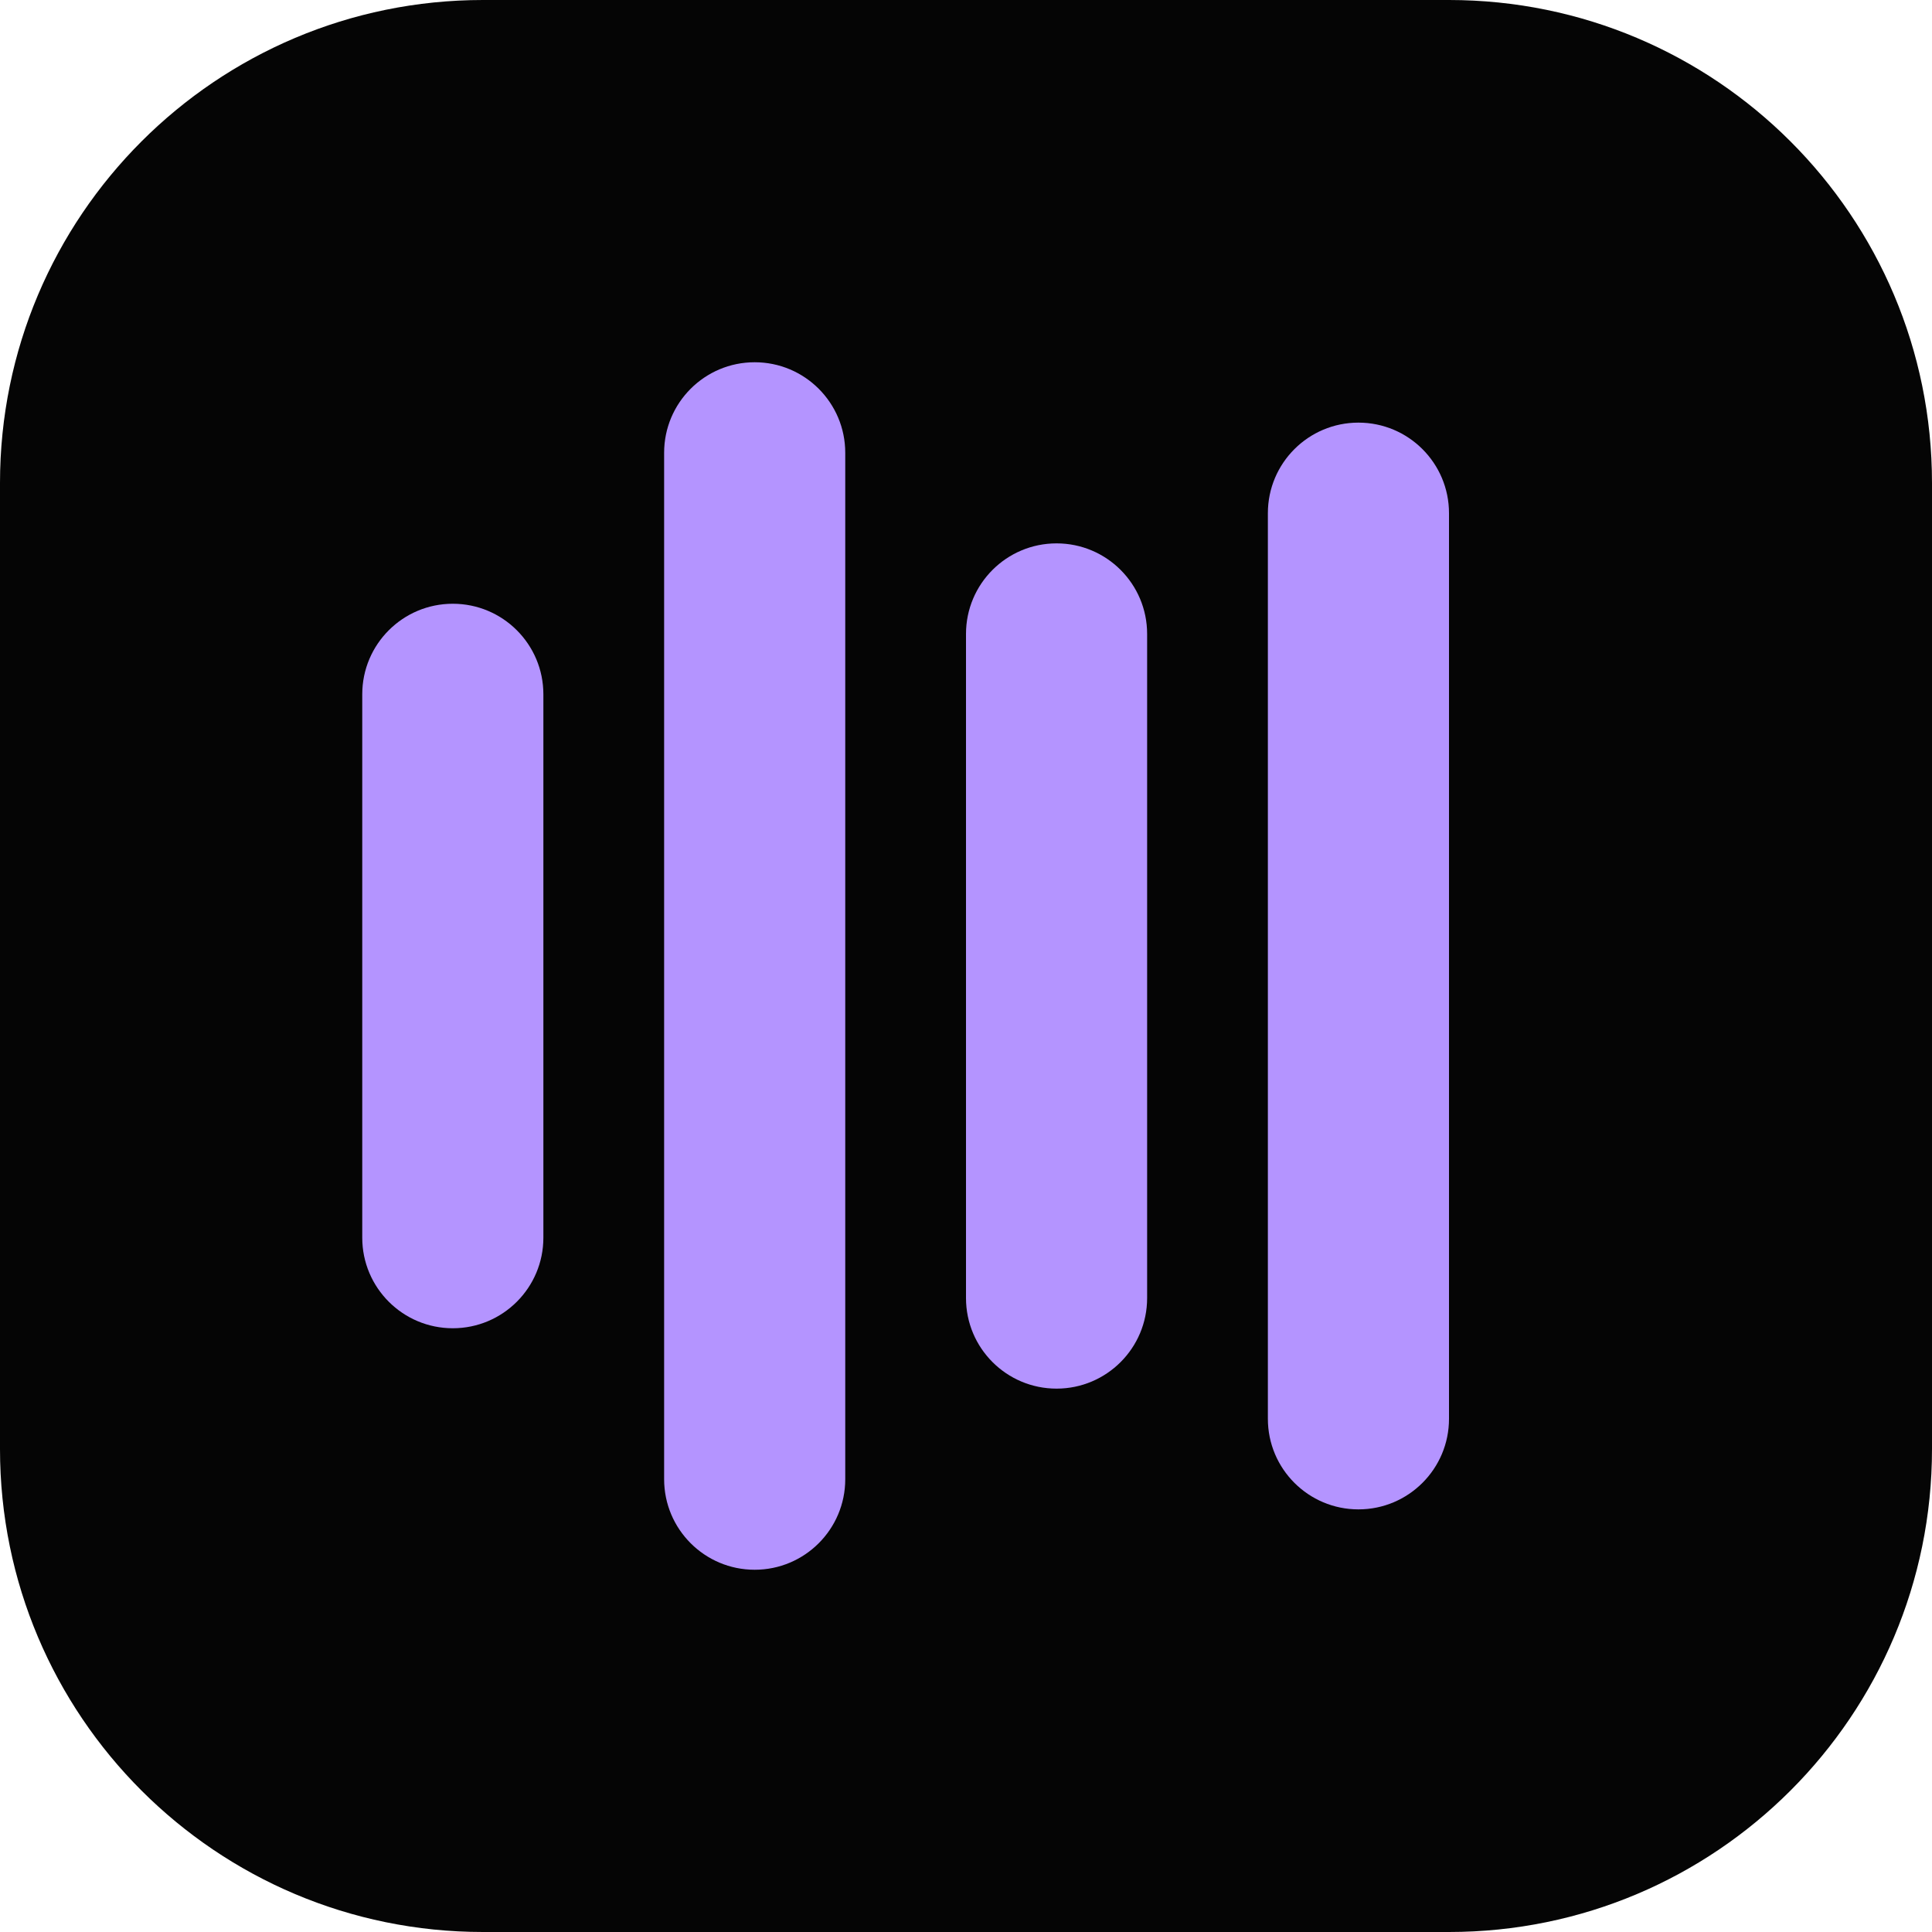
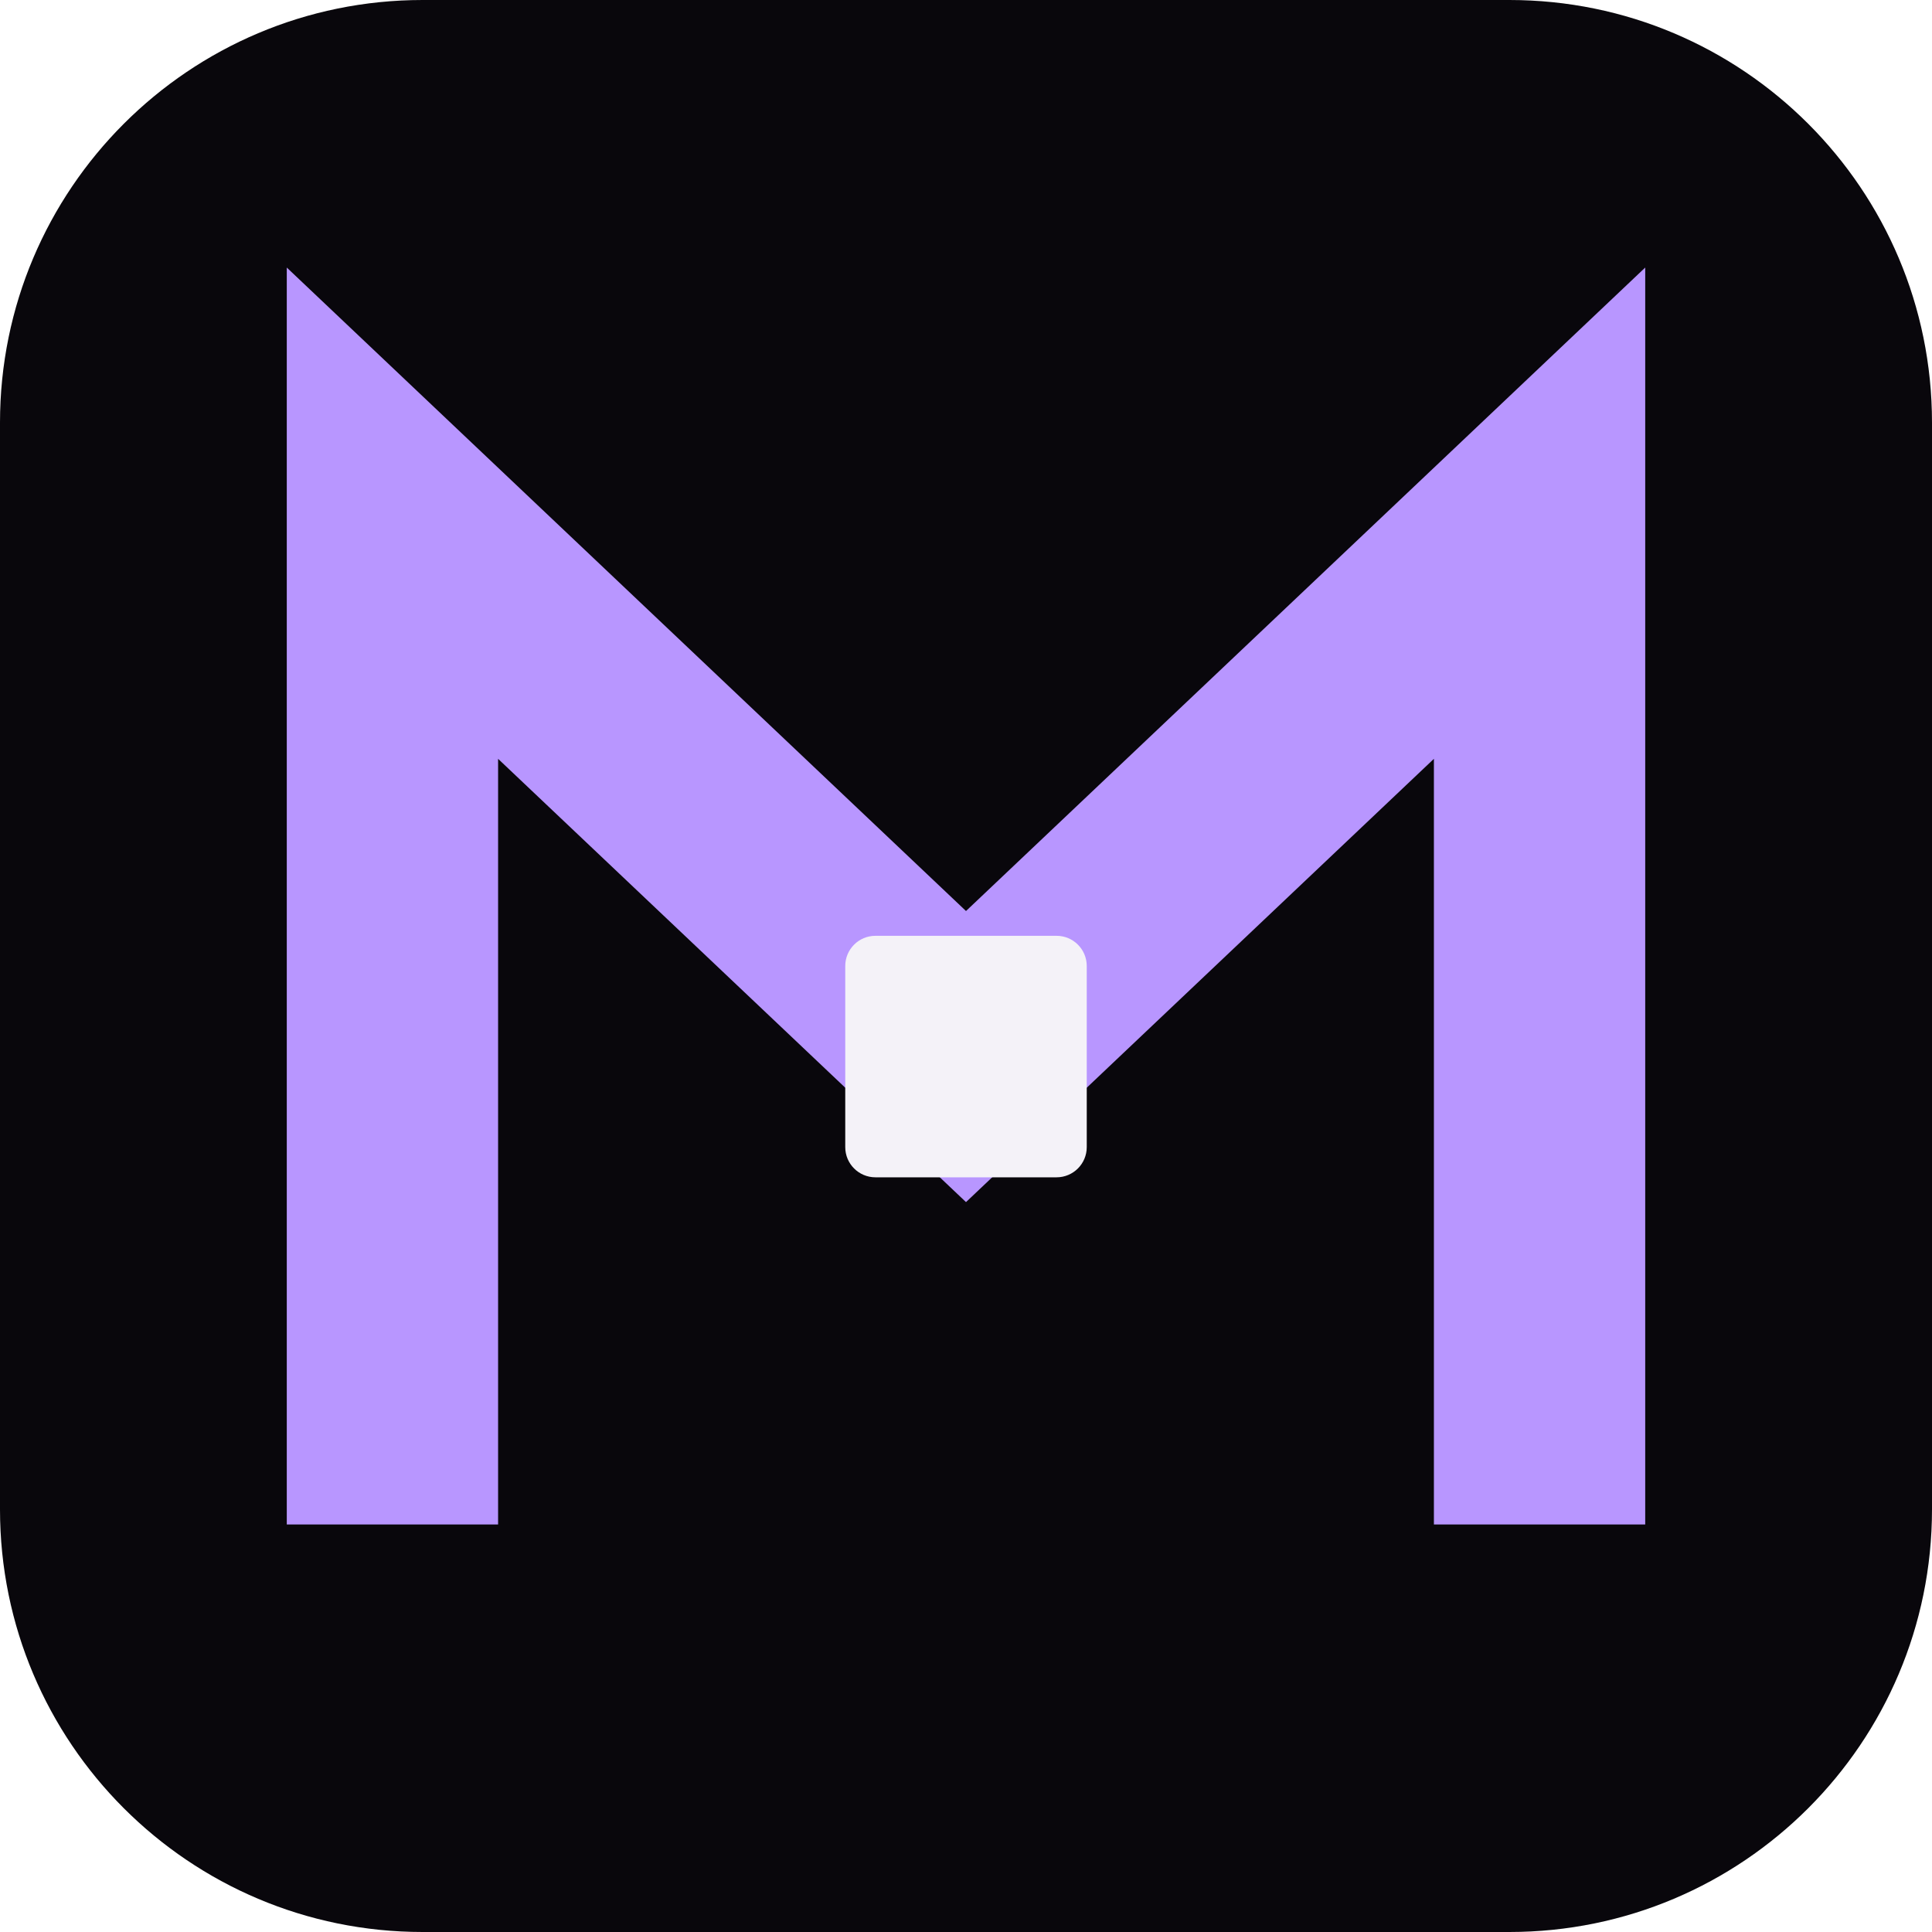
- <svg xmlns="http://www.w3.org/2000/svg" viewBox="0 0 32 32">
-   <rect width="32" height="32" rx="8" fill="#050505" />
-   <g fill="#b494ff">
-     <rect x="6" y="10" width="3" height="12" rx="1.5" />
-     <rect x="11" y="6" width="3" height="20" rx="1.5" />
-     <rect x="16" y="9" width="3" height="14" rx="1.5" />
-     <rect x="21" y="7" width="3" height="18" rx="1.5" />
-   </g>
+ <svg xmlns="http://www.w3.org/2000/svg" viewBox="0 0 64 64" role="img" aria-label="MESA mark">
+   <rect width="64" height="64" rx="14" fill="#09070c" />
+   <path d="M13 47V17l19 18 19-18v30" fill="none" stroke="#b896ff" stroke-width="7" stroke-linecap="square" stroke-linejoin="miter" />
+   <rect x="28" y="31" width="8" height="8" rx="1" fill="#f4f2f8" />
</svg>
